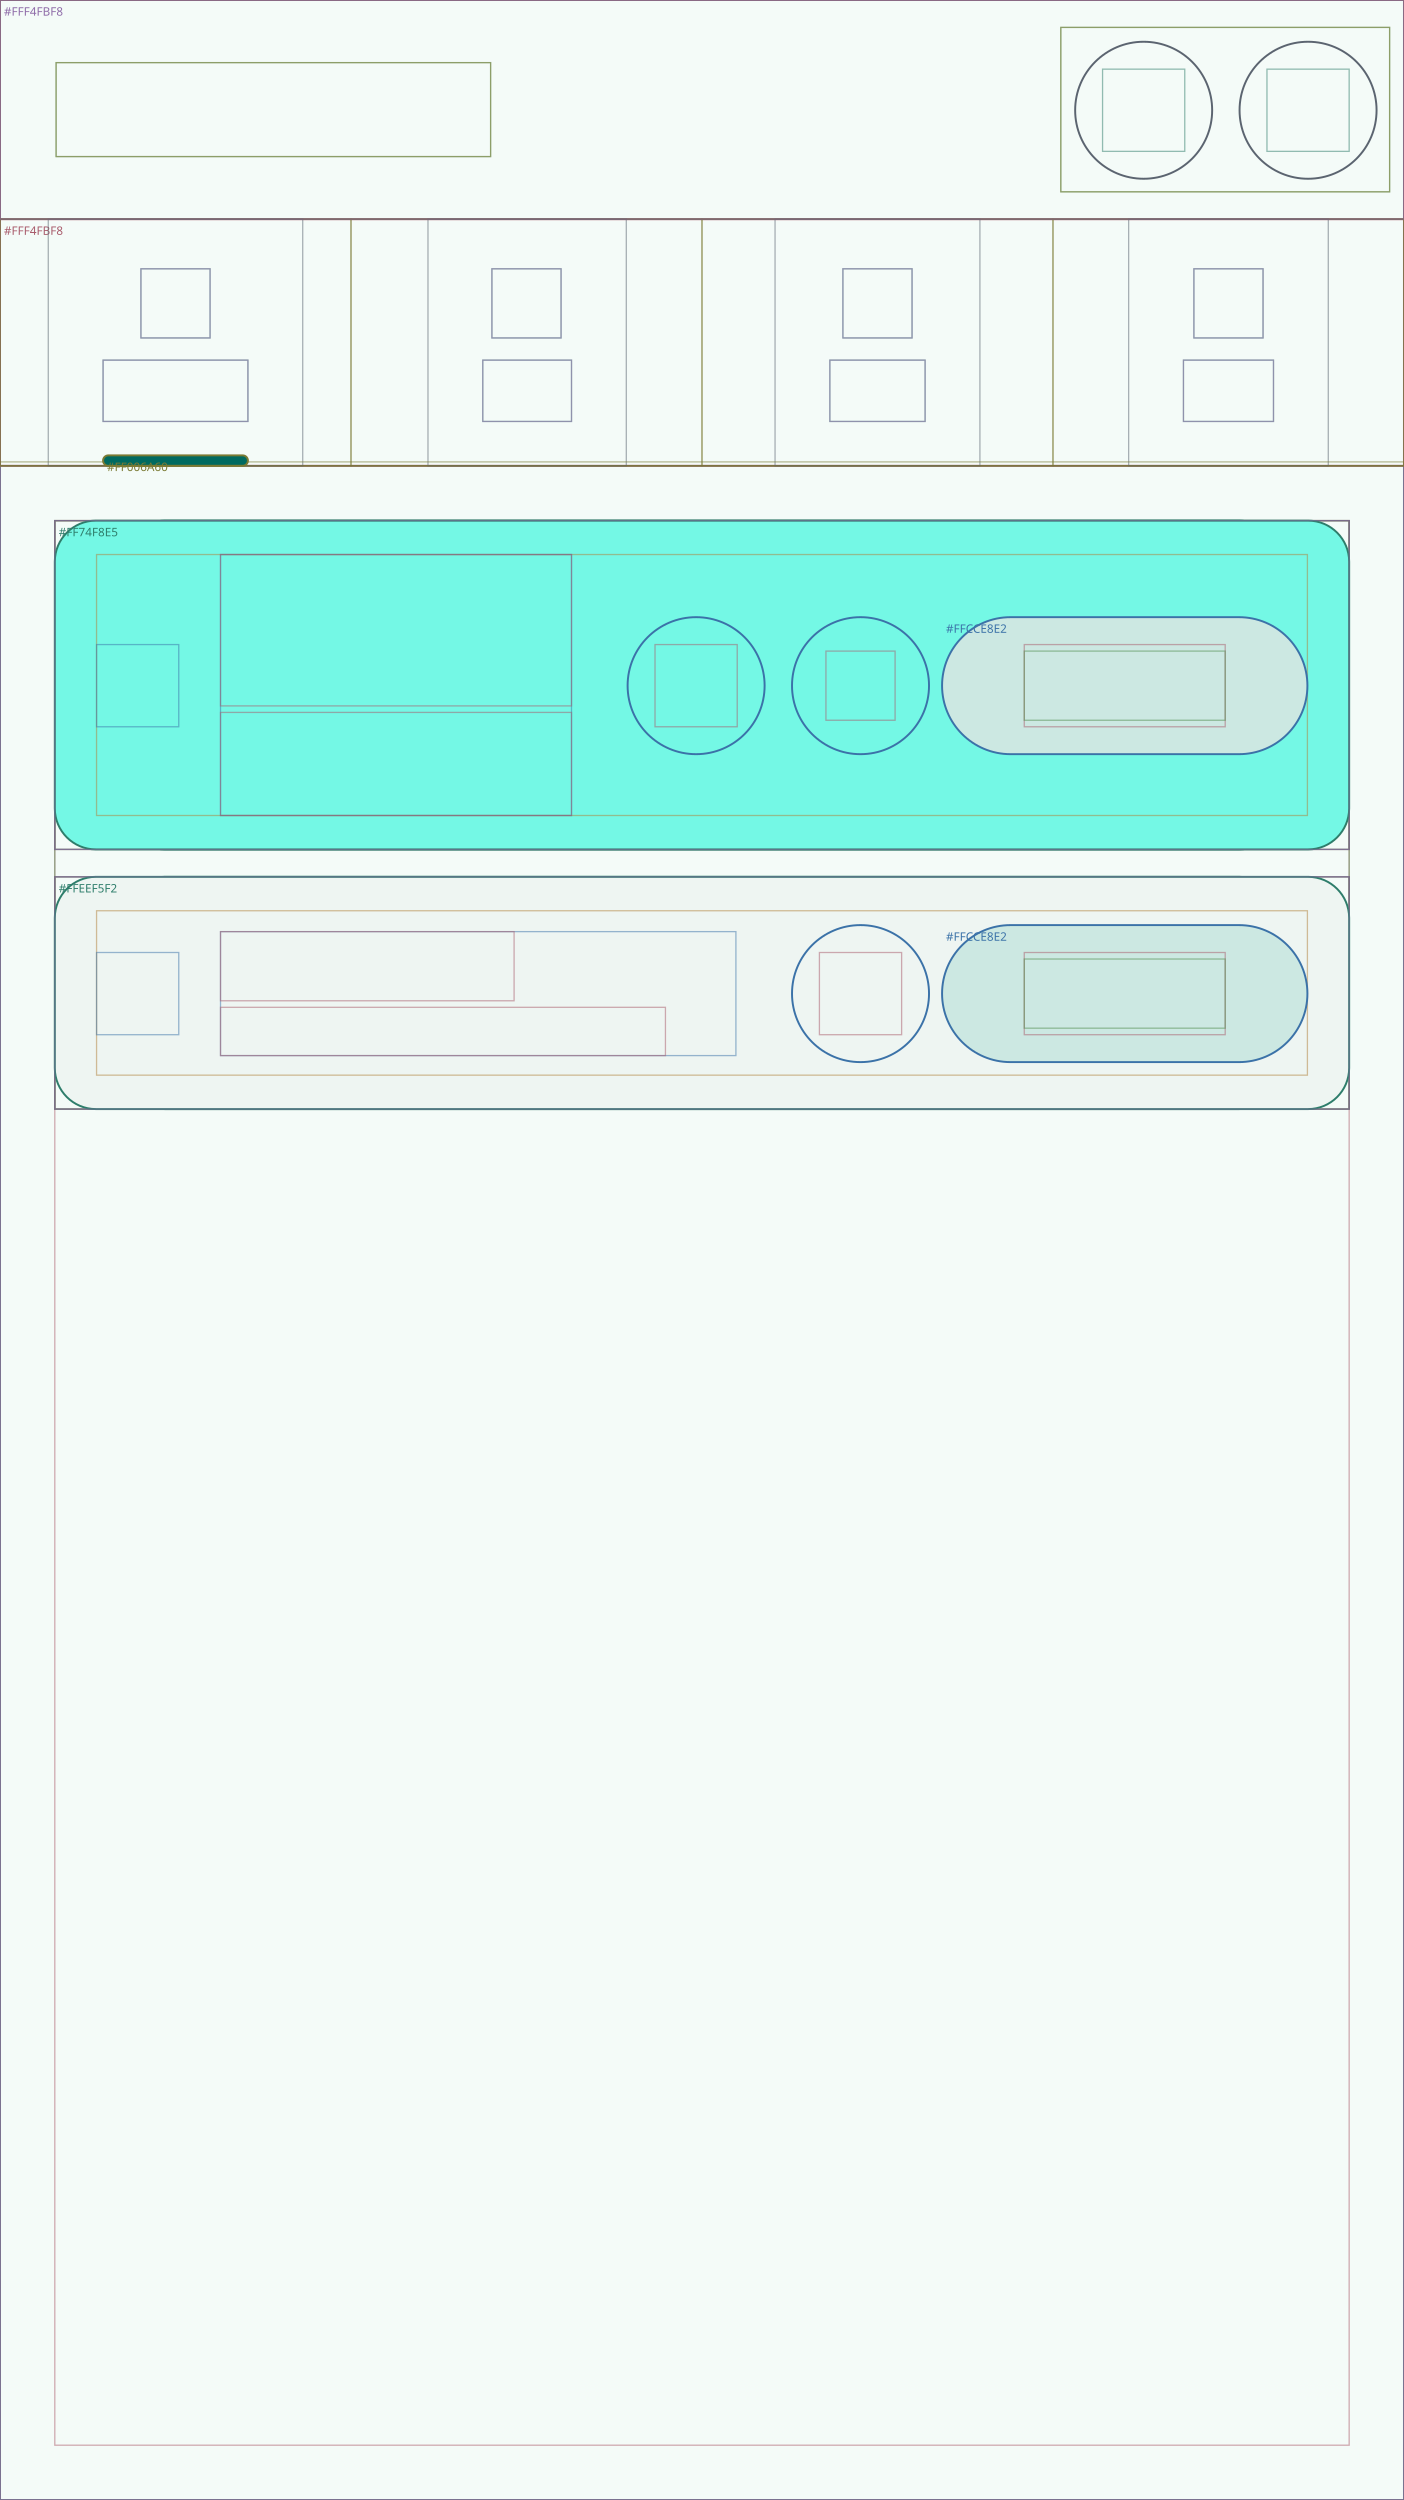
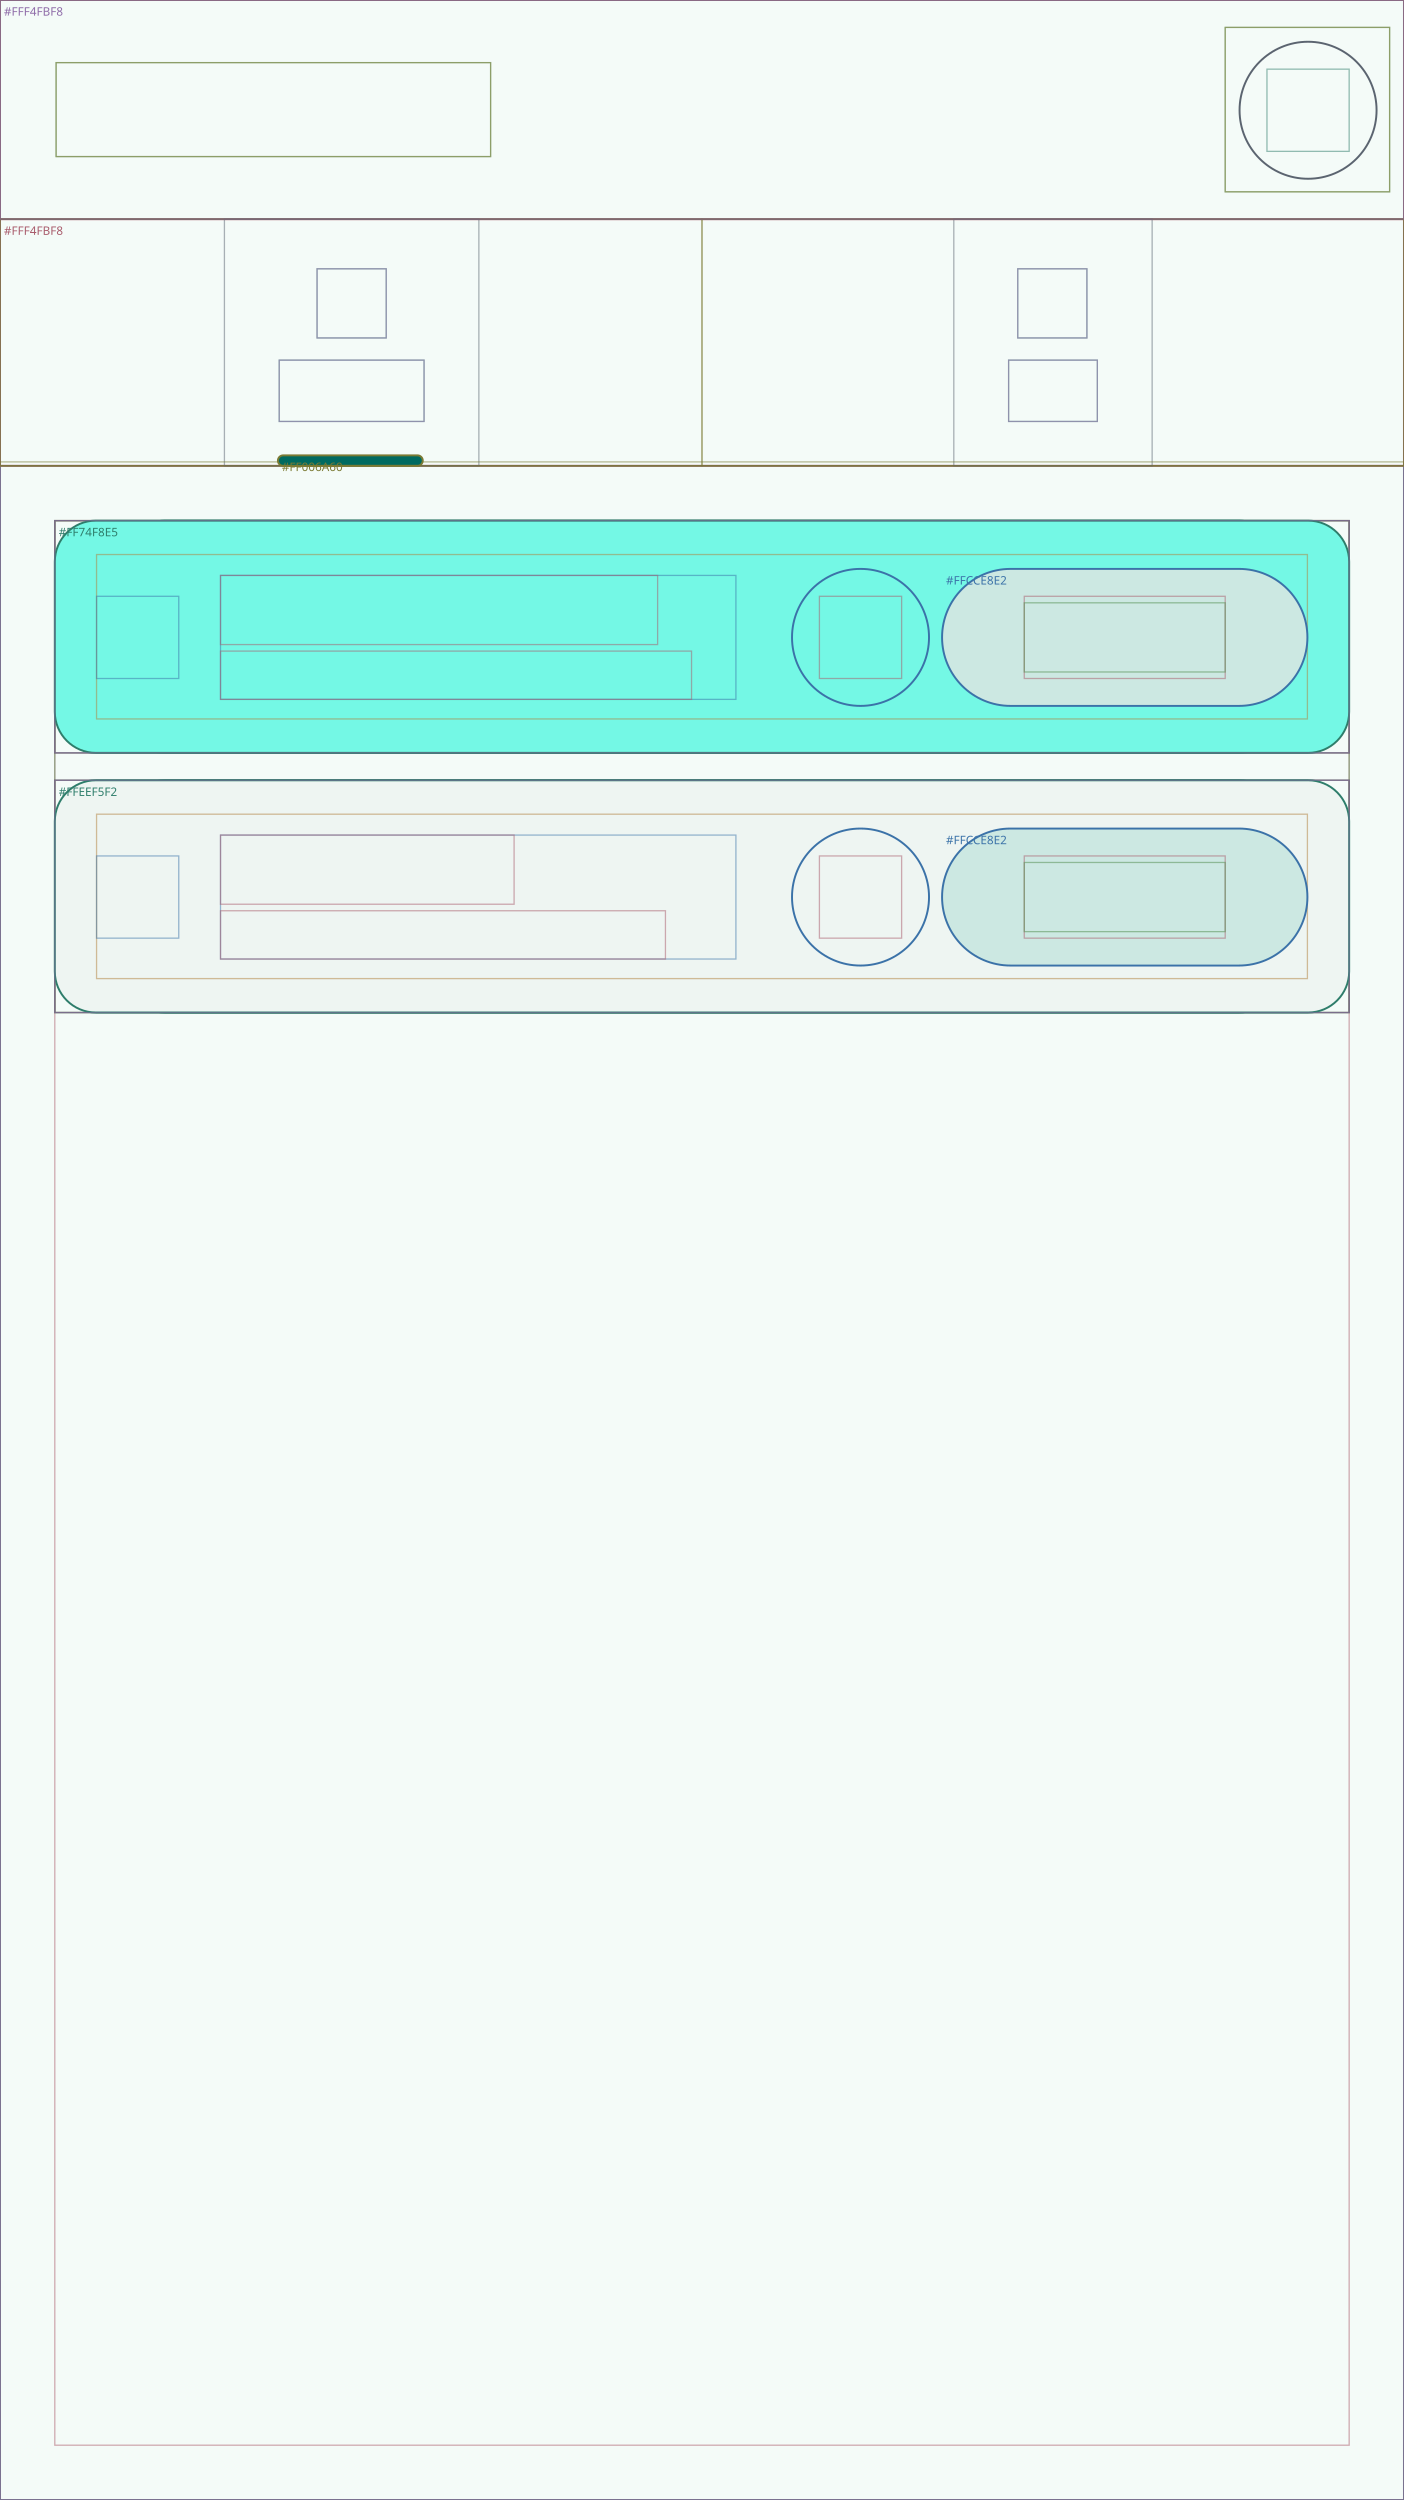
<svg xmlns="http://www.w3.org/2000/svg" viewBox="0 0 1076 1916" width="1076" height="1916" role="img" aria-label="app/PlayStorePhoneScannerSaved layout wireframe">
  <rect width="1076" height="1916" fill="#ffffff" />
  <g>
    <rect x="0" y="0" width="1076" height="1916" fill="none" fill-opacity="0" stroke="#5B6470" stroke-width="1" stroke-opacity="0.5" />
  </g>
  <g>
    <rect x="0" y="0" width="1076" height="1916" fill="none" fill-opacity="0" stroke="#2E7D6B" stroke-width="1" stroke-opacity="0.5" />
  </g>
  <g>
    <rect x="0" y="0" width="1076" height="1916" fill="#F4FBF8" fill-opacity="1" stroke="#8E6BA8" stroke-width="1.5" stroke-opacity="1" />
    <text x="3" y="12" font-family="system-ui, sans-serif" font-size="9" fill="#8E6BA8">#FFF4FBF8</text>
  </g>
  <g>
    <rect x="0" y="0" width="1076" height="1916" fill="none" fill-opacity="0" stroke="#B0813B" stroke-width="1" stroke-opacity="0.5" />
  </g>
  <g>
    <rect x="0" y="168" width="1076" height="1748" fill="none" fill-opacity="0" stroke="#3B72A8" stroke-width="1" stroke-opacity="0.5" />
  </g>
  <g>
    <rect x="0" y="168" width="1076" height="189" fill="#F4FBF8" fill-opacity="1" stroke="#A85B6B" stroke-width="1.5" stroke-opacity="1" />
    <text x="3" y="180" font-family="system-ui, sans-serif" font-size="9" fill="#A85B6B">#FFF4FBF8</text>
  </g>
  <g>
    <rect x="0" y="168" width="1076" height="189" fill="none" fill-opacity="0" stroke="#4F8A4A" stroke-width="1" stroke-opacity="0.5" />
  </g>
  <g>
-     <rect x="0" y="168" width="269" height="189" fill="none" fill-opacity="0" stroke="#7A7A33" stroke-width="1" stroke-opacity="0.5" />
-   </g>
-   <g>
-     <rect x="37" y="168" width="195" height="189" fill="none" fill-opacity="0" stroke="#5B6470" stroke-width="1" stroke-opacity="0.5" />
-   </g>
-   <g>
-     <rect x="79" y="276" width="111" height="47" fill="none" fill-opacity="0" stroke="#2E7D6B" stroke-width="1" stroke-opacity="0.5" />
-   </g>
-   <g>
-     <rect x="79" y="276" width="111" height="47" fill="none" fill-opacity="0" stroke="#8E6BA8" stroke-width="1" stroke-opacity="0.5" />
-   </g>
-   <g>
-     <rect x="108" y="206" width="53" height="53" fill="none" fill-opacity="0" stroke="#2E7D6B" stroke-width="1" stroke-opacity="0.5" />
-   </g>
-   <g>
-     <rect x="108" y="206" width="53" height="53" fill="none" fill-opacity="0" stroke="#8E6BA8" stroke-width="1" stroke-opacity="0.5" />
-   </g>
-   <g>
-     <rect x="269" y="168" width="269" height="189" fill="none" fill-opacity="0" stroke="#7A7A33" stroke-width="1" stroke-opacity="0.5" />
-   </g>
-   <g>
-     <rect x="328" y="168" width="152" height="189" fill="none" fill-opacity="0" stroke="#5B6470" stroke-width="1" stroke-opacity="0.5" />
-   </g>
-   <g>
-     <rect x="370" y="276" width="68" height="47" fill="none" fill-opacity="0" stroke="#2E7D6B" stroke-width="1" stroke-opacity="0.5" />
-   </g>
-   <g>
-     <rect x="370" y="276" width="68" height="47" fill="none" fill-opacity="0" stroke="#8E6BA8" stroke-width="1" stroke-opacity="0.5" />
-   </g>
-   <g>
-     <rect x="377" y="206" width="53" height="53" fill="none" fill-opacity="0" stroke="#2E7D6B" stroke-width="1" stroke-opacity="0.5" />
-   </g>
-   <g>
-     <rect x="377" y="206" width="53" height="53" fill="none" fill-opacity="0" stroke="#8E6BA8" stroke-width="1" stroke-opacity="0.5" />
-   </g>
-   <g>
-     <rect x="538" y="168" width="269" height="189" fill="none" fill-opacity="0" stroke="#7A7A33" stroke-width="1" stroke-opacity="0.5" />
-   </g>
-   <g>
-     <rect x="594" y="168" width="157" height="189" fill="none" fill-opacity="0" stroke="#5B6470" stroke-width="1" stroke-opacity="0.5" />
-   </g>
-   <g>
-     <rect x="636" y="276" width="73" height="47" fill="none" fill-opacity="0" stroke="#2E7D6B" stroke-width="1" stroke-opacity="0.5" />
-   </g>
-   <g>
-     <rect x="636" y="276" width="73" height="47" fill="none" fill-opacity="0" stroke="#8E6BA8" stroke-width="1" stroke-opacity="0.5" />
-   </g>
-   <g>
-     <rect x="646" y="206" width="53" height="53" fill="none" fill-opacity="0" stroke="#2E7D6B" stroke-width="1" stroke-opacity="0.5" />
-   </g>
-   <g>
-     <rect x="646" y="206" width="53" height="53" fill="none" fill-opacity="0" stroke="#8E6BA8" stroke-width="1" stroke-opacity="0.5" />
-   </g>
-   <g>
-     <rect x="807" y="168" width="269" height="189" fill="none" fill-opacity="0" stroke="#7A7A33" stroke-width="1" stroke-opacity="0.5" />
-   </g>
-   <g>
-     <rect x="865" y="168" width="153" height="189" fill="none" fill-opacity="0" stroke="#5B6470" stroke-width="1" stroke-opacity="0.5" />
-   </g>
-   <g>
-     <rect x="907" y="276" width="69" height="47" fill="none" fill-opacity="0" stroke="#2E7D6B" stroke-width="1" stroke-opacity="0.5" />
-   </g>
-   <g>
-     <rect x="907" y="276" width="69" height="47" fill="none" fill-opacity="0" stroke="#8E6BA8" stroke-width="1" stroke-opacity="0.5" />
-   </g>
-   <g>
-     <rect x="915" y="206" width="53" height="53" fill="none" fill-opacity="0" stroke="#2E7D6B" stroke-width="1" stroke-opacity="0.5" />
-   </g>
-   <g>
-     <rect x="915" y="206" width="53" height="53" fill="none" fill-opacity="0" stroke="#8E6BA8" stroke-width="1" stroke-opacity="0.5" />
+     <rect x="0" y="168" width="538" height="189" fill="none" fill-opacity="0" stroke="#7A7A33" stroke-width="1" stroke-opacity="0.5" />
+   </g>
+   <g>
+     <rect x="172" y="168" width="195" height="189" fill="none" fill-opacity="0" stroke="#5B6470" stroke-width="1" stroke-opacity="0.5" />
+   </g>
+   <g>
+     <rect x="214" y="276" width="111" height="47" fill="none" fill-opacity="0" stroke="#2E7D6B" stroke-width="1" stroke-opacity="0.5" />
+   </g>
+   <g>
+     <rect x="214" y="276" width="111" height="47" fill="none" fill-opacity="0" stroke="#8E6BA8" stroke-width="1" stroke-opacity="0.5" />
+   </g>
+   <g>
+     <rect x="243" y="206" width="53" height="53" fill="none" fill-opacity="0" stroke="#2E7D6B" stroke-width="1" stroke-opacity="0.5" />
+   </g>
+   <g>
+     <rect x="243" y="206" width="53" height="53" fill="none" fill-opacity="0" stroke="#8E6BA8" stroke-width="1" stroke-opacity="0.5" />
+   </g>
+   <g>
+     <rect x="538" y="168" width="538" height="189" fill="none" fill-opacity="0" stroke="#7A7A33" stroke-width="1" stroke-opacity="0.5" />
+   </g>
+   <g>
+     <rect x="731" y="168" width="152" height="189" fill="none" fill-opacity="0" stroke="#5B6470" stroke-width="1" stroke-opacity="0.5" />
+   </g>
+   <g>
+     <rect x="773" y="276" width="68" height="47" fill="none" fill-opacity="0" stroke="#2E7D6B" stroke-width="1" stroke-opacity="0.5" />
+   </g>
+   <g>
+     <rect x="773" y="276" width="68" height="47" fill="none" fill-opacity="0" stroke="#8E6BA8" stroke-width="1" stroke-opacity="0.5" />
+   </g>
+   <g>
+     <rect x="780" y="206" width="53" height="53" fill="none" fill-opacity="0" stroke="#2E7D6B" stroke-width="1" stroke-opacity="0.5" />
+   </g>
+   <g>
+     <rect x="780" y="206" width="53" height="53" fill="none" fill-opacity="0" stroke="#8E6BA8" stroke-width="1" stroke-opacity="0.5" />
  </g>
  <g>
    <rect x="0" y="354" width="1076" height="3" fill="none" fill-opacity="0" stroke="#7A7A33" stroke-width="1" stroke-opacity="0.5" />
  </g>
  <g>
-     <path d="M83,349 H186 A4,4 0 0 1 190,353 V353 A4,4 0 0 1 186,357 H83 A4,4 0 0 1 79,353 V353 A4,4 0 0 1 83,349 Z" fill="#006A60" fill-opacity="1" stroke="#7A7A33" stroke-width="1.5" stroke-opacity="1" />
-     <text x="82" y="361" font-family="system-ui, sans-serif" font-size="9" fill="#7A7A33">#FF006A60</text>
+     <path d="M217,349 H320 A4,4 0 0 1 324,353 V353 A4,4 0 0 1 320,357 H217 A4,4 0 0 1 213,353 V353 A4,4 0 0 1 217,349 Z" fill="#006A60" fill-opacity="1" stroke="#7A7A33" stroke-width="1.5" stroke-opacity="1" />
+     <text x="216" y="361" font-family="system-ui, sans-serif" font-size="9" fill="#7A7A33">#FF006A60</text>
  </g>
  <g>
    <rect x="42" y="399" width="992" height="1475" fill="none" fill-opacity="0" stroke="#A85B6B" stroke-width="1" stroke-opacity="0.5" />
  </g>
  <g>
-     <rect x="42" y="399" width="992" height="451" fill="none" fill-opacity="0" stroke="#4F8A4A" stroke-width="1" stroke-opacity="0.5" />
-   </g>
-   <g>
-     <rect x="42" y="399" width="992" height="252" fill="none" fill-opacity="0" stroke="#7A7A33" stroke-width="1" stroke-opacity="0.5" />
-   </g>
-   <g>
-     <rect x="42" y="399" width="992" height="252" fill="none" fill-opacity="0" stroke="#5B6470" stroke-width="1" stroke-opacity="0.5" />
-   </g>
-   <g>
-     <path d="M126.5,399 H949.5 A31.5,31.5 0 0 1 981,430.5 V619.5 A31.5,31.5 0 0 1 949.5,651 H126.5 A31.5,31.5 0 0 1 95,619.5 V430.5 A31.5,31.5 0 0 1 126.5,399 Z" fill="#FFDAD6" fill-opacity="1" stroke="#2E7D6B" stroke-width="1.5" stroke-opacity="1" />
+     <rect x="42" y="399" width="992" height="377" fill="none" fill-opacity="0" stroke="#4F8A4A" stroke-width="1" stroke-opacity="0.5" />
+   </g>
+   <g>
+     <rect x="42" y="399" width="992" height="178" fill="none" fill-opacity="0" stroke="#7A7A33" stroke-width="1" stroke-opacity="0.5" />
+   </g>
+   <g>
+     <rect x="42" y="399" width="992" height="178" fill="none" fill-opacity="0" stroke="#5B6470" stroke-width="1" stroke-opacity="0.5" />
+   </g>
+   <g>
+     <path d="M126.5,399 H949.5 A31.5,31.5 0 0 1 981,430.5 V545.5 A31.5,31.5 0 0 1 949.5,577 H126.5 A31.5,31.5 0 0 1 95,545.5 V430.5 A31.5,31.5 0 0 1 126.5,399 Z" fill="#FFDAD6" fill-opacity="1" stroke="#2E7D6B" stroke-width="1.5" stroke-opacity="1" />
    <text x="98" y="411" font-family="system-ui, sans-serif" font-size="9" fill="#2E7D6B">#FFFFDAD6  pad ·</text>
  </g>
  <g>
-     <rect x="918" y="494" width="63" height="63" fill="none" fill-opacity="0" stroke="#8E6BA8" stroke-width="1" stroke-opacity="0.5" />
-   </g>
-   <g>
-     <rect x="42" y="399" width="992" height="252" fill="none" fill-opacity="0" stroke="#5B6470" stroke-width="1" stroke-opacity="0.5" />
-   </g>
-   <g>
-     <path d="M73.5,399 H1002.5 A31.5,31.5 0 0 1 1034,430.5 V619.5 A31.5,31.5 0 0 1 1002.5,651 H73.5 A31.5,31.5 0 0 1 42,619.5 V430.5 A31.5,31.5 0 0 1 73.5,399 Z" fill="#74F8E5" fill-opacity="1" stroke="#2E7D6B" stroke-width="1.5" stroke-opacity="1" />
+     <rect x="918" y="457" width="63" height="63" fill="none" fill-opacity="0" stroke="#8E6BA8" stroke-width="1" stroke-opacity="0.5" />
+   </g>
+   <g>
+     <rect x="42" y="399" width="992" height="178" fill="none" fill-opacity="0" stroke="#5B6470" stroke-width="1" stroke-opacity="0.5" />
+   </g>
+   <g>
+     <path d="M73.5,399 H1002.5 A31.5,31.5 0 0 1 1034,430.5 V545.5 A31.5,31.5 0 0 1 1002.5,577 H73.5 A31.5,31.5 0 0 1 42,545.5 V430.5 A31.5,31.5 0 0 1 73.5,399 Z" fill="#74F8E5" fill-opacity="1" stroke="#2E7D6B" stroke-width="1.5" stroke-opacity="1" />
    <text x="45" y="411" font-family="system-ui, sans-serif" font-size="9" fill="#2E7D6B">#FF74F8E5</text>
  </g>
  <g>
-     <rect x="42" y="399" width="992" height="252" fill="none" fill-opacity="0" stroke="#8E6BA8" stroke-width="1" stroke-opacity="0.5" />
-   </g>
-   <g>
-     <rect x="74" y="425" width="928" height="200" fill="none" fill-opacity="0" stroke="#B0813B" stroke-width="1" stroke-opacity="0.5" />
-   </g>
-   <g>
-     <rect x="74" y="494" width="63" height="63" fill="none" fill-opacity="0" stroke="#3B72A8" stroke-width="1" stroke-opacity="0.5" />
-   </g>
-   <g>
-     <rect x="169" y="425" width="269" height="200" fill="none" fill-opacity="0" stroke="#3B72A8" stroke-width="1" stroke-opacity="0.5" />
-   </g>
-   <g>
-     <rect x="169" y="425" width="269" height="116" fill="none" fill-opacity="0" stroke="#A85B6B" stroke-width="1" stroke-opacity="0.5" />
-   </g>
-   <g>
-     <rect x="169" y="546" width="269" height="79" fill="none" fill-opacity="0" stroke="#A85B6B" stroke-width="1" stroke-opacity="0.5" />
-   </g>
-   <g>
-     <path d="M533.5,473 H533.5 A52.5,52.5 0 0 1 586,525.5 V525.5 A52.5,52.5 0 0 1 533.5,578 H533.5 A52.5,52.5 0 0 1 481,525.5 V525.5 A52.5,52.5 0 0 1 533.5,473 Z" fill="none" fill-opacity="0" stroke="#3B72A8" stroke-width="1.5" stroke-opacity="1" />
-   </g>
-   <g>
-     <rect x="502" y="494" width="63" height="63" fill="none" fill-opacity="0" stroke="#A85B6B" stroke-width="1" stroke-opacity="0.5" />
-   </g>
-   <g>
-     <path d="M659.5,473 H659.5 A52.5,52.5 0 0 1 712,525.5 V525.5 A52.5,52.5 0 0 1 659.5,578 H659.5 A52.5,52.5 0 0 1 607,525.5 V525.5 A52.5,52.5 0 0 1 659.5,473 Z" fill="none" fill-opacity="0" stroke="#3B72A8" stroke-width="1.5" stroke-opacity="1" />
-   </g>
-   <g>
-     <rect x="633" y="499" width="53" height="53" fill="none" fill-opacity="0" stroke="#A85B6B" stroke-width="1" stroke-opacity="0.5" />
-   </g>
-   <g>
-     <path d="M774.5,473 H949.5 A52.5,52.5 0 0 1 1002,525.5 V525.5 A52.5,52.5 0 0 1 949.5,578 H774.5 A52.5,52.5 0 0 1 722,525.5 V525.5 A52.5,52.5 0 0 1 774.5,473 Z" fill="#CCE8E2" fill-opacity="1" stroke="#3B72A8" stroke-width="1.5" stroke-opacity="1" />
-     <text x="725" y="485" font-family="system-ui, sans-serif" font-size="9" fill="#3B72A8">#FFCCE8E2</text>
-   </g>
-   <g>
-     <rect x="785" y="494" width="154" height="63" fill="none" fill-opacity="0" stroke="#A85B6B" stroke-width="1" stroke-opacity="0.5" />
-   </g>
-   <g>
-     <rect x="785" y="499" width="154" height="53" fill="none" fill-opacity="0" stroke="#4F8A4A" stroke-width="1" stroke-opacity="0.5" />
-   </g>
-   <g>
-     <rect x="42" y="672" width="992" height="178" fill="none" fill-opacity="0" stroke="#7A7A33" stroke-width="1" stroke-opacity="0.5" />
-   </g>
-   <g>
-     <rect x="42" y="672" width="992" height="178" fill="none" fill-opacity="0" stroke="#5B6470" stroke-width="1" stroke-opacity="0.5" />
-   </g>
-   <g>
-     <path d="M126.5,672 H949.5 A31.5,31.5 0 0 1 981,703.5 V818.5 A31.5,31.5 0 0 1 949.5,850 H126.5 A31.5,31.5 0 0 1 95,818.5 V703.5 A31.5,31.5 0 0 1 126.5,672 Z" fill="#FFDAD6" fill-opacity="1" stroke="#2E7D6B" stroke-width="1.5" stroke-opacity="1" />
-     <text x="98" y="684" font-family="system-ui, sans-serif" font-size="9" fill="#2E7D6B">#FFFFDAD6  pad ·</text>
-   </g>
-   <g>
-     <rect x="918" y="730" width="63" height="63" fill="none" fill-opacity="0" stroke="#8E6BA8" stroke-width="1" stroke-opacity="0.5" />
-   </g>
-   <g>
-     <rect x="42" y="672" width="992" height="178" fill="none" fill-opacity="0" stroke="#5B6470" stroke-width="1" stroke-opacity="0.5" />
-   </g>
-   <g>
-     <path d="M73.5,672 H1002.5 A31.5,31.5 0 0 1 1034,703.5 V818.5 A31.5,31.5 0 0 1 1002.5,850 H73.5 A31.5,31.5 0 0 1 42,818.5 V703.5 A31.5,31.5 0 0 1 73.5,672 Z" fill="#EEF5F2" fill-opacity="1" stroke="#2E7D6B" stroke-width="1.5" stroke-opacity="1" />
-     <text x="45" y="684" font-family="system-ui, sans-serif" font-size="9" fill="#2E7D6B">#FFEEF5F2</text>
-   </g>
-   <g>
-     <rect x="42" y="672" width="992" height="178" fill="none" fill-opacity="0" stroke="#8E6BA8" stroke-width="1" stroke-opacity="0.5" />
-   </g>
-   <g>
-     <rect x="74" y="698" width="928" height="126" fill="none" fill-opacity="0" stroke="#B0813B" stroke-width="1" stroke-opacity="0.5" />
-   </g>
-   <g>
-     <rect x="74" y="730" width="63" height="63" fill="none" fill-opacity="0" stroke="#3B72A8" stroke-width="1" stroke-opacity="0.5" />
-   </g>
-   <g>
-     <rect x="169" y="714" width="395" height="95" fill="none" fill-opacity="0" stroke="#3B72A8" stroke-width="1" stroke-opacity="0.5" />
-   </g>
-   <g>
-     <rect x="169" y="714" width="225" height="53" fill="none" fill-opacity="0" stroke="#A85B6B" stroke-width="1" stroke-opacity="0.5" />
-   </g>
-   <g>
-     <rect x="169" y="772" width="341" height="37" fill="none" fill-opacity="0" stroke="#A85B6B" stroke-width="1" stroke-opacity="0.5" />
-   </g>
-   <g>
-     <path d="M659.5,709 H659.5 A52.5,52.5 0 0 1 712,761.5 V761.5 A52.5,52.5 0 0 1 659.5,814 H659.5 A52.5,52.5 0 0 1 607,761.5 V761.5 A52.5,52.5 0 0 1 659.5,709 Z" fill="none" fill-opacity="0" stroke="#3B72A8" stroke-width="1.5" stroke-opacity="1" />
-   </g>
-   <g>
-     <rect x="628" y="730" width="63" height="63" fill="none" fill-opacity="0" stroke="#A85B6B" stroke-width="1" stroke-opacity="0.5" />
-   </g>
-   <g>
-     <path d="M774.5,709 H949.5 A52.5,52.5 0 0 1 1002,761.5 V761.5 A52.5,52.5 0 0 1 949.5,814 H774.5 A52.5,52.5 0 0 1 722,761.5 V761.5 A52.5,52.5 0 0 1 774.5,709 Z" fill="#CCE8E2" fill-opacity="1" stroke="#3B72A8" stroke-width="1.5" stroke-opacity="1" />
-     <text x="725" y="721" font-family="system-ui, sans-serif" font-size="9" fill="#3B72A8">#FFCCE8E2</text>
-   </g>
-   <g>
-     <rect x="785" y="730" width="154" height="63" fill="none" fill-opacity="0" stroke="#A85B6B" stroke-width="1" stroke-opacity="0.5" />
-   </g>
-   <g>
-     <rect x="785" y="735" width="154" height="53" fill="none" fill-opacity="0" stroke="#4F8A4A" stroke-width="1" stroke-opacity="0.5" />
+     <rect x="42" y="399" width="992" height="178" fill="none" fill-opacity="0" stroke="#8E6BA8" stroke-width="1" stroke-opacity="0.5" />
+   </g>
+   <g>
+     <rect x="74" y="425" width="928" height="126" fill="none" fill-opacity="0" stroke="#B0813B" stroke-width="1" stroke-opacity="0.5" />
+   </g>
+   <g>
+     <rect x="74" y="457" width="63" height="63" fill="none" fill-opacity="0" stroke="#3B72A8" stroke-width="1" stroke-opacity="0.5" />
+   </g>
+   <g>
+     <rect x="169" y="441" width="395" height="95" fill="none" fill-opacity="0" stroke="#3B72A8" stroke-width="1" stroke-opacity="0.5" />
+   </g>
+   <g>
+     <rect x="169" y="441" width="335" height="53" fill="none" fill-opacity="0" stroke="#A85B6B" stroke-width="1" stroke-opacity="0.5" />
+   </g>
+   <g>
+     <rect x="169" y="499" width="361" height="37" fill="none" fill-opacity="0" stroke="#A85B6B" stroke-width="1" stroke-opacity="0.5" />
+   </g>
+   <g>
+     <path d="M659.5,436 H659.5 A52.5,52.5 0 0 1 712,488.5 V488.5 A52.5,52.5 0 0 1 659.5,541 H659.5 A52.5,52.5 0 0 1 607,488.5 V488.5 A52.5,52.5 0 0 1 659.5,436 Z" fill="none" fill-opacity="0" stroke="#3B72A8" stroke-width="1.5" stroke-opacity="1" />
+   </g>
+   <g>
+     <rect x="628" y="457" width="63" height="63" fill="none" fill-opacity="0" stroke="#A85B6B" stroke-width="1" stroke-opacity="0.5" />
+   </g>
+   <g>
+     <path d="M774.5,436 H949.5 A52.5,52.5 0 0 1 1002,488.5 V488.5 A52.5,52.5 0 0 1 949.5,541 H774.5 A52.5,52.5 0 0 1 722,488.5 V488.5 A52.5,52.5 0 0 1 774.5,436 Z" fill="#CCE8E2" fill-opacity="1" stroke="#3B72A8" stroke-width="1.5" stroke-opacity="1" />
+     <text x="725" y="448" font-family="system-ui, sans-serif" font-size="9" fill="#3B72A8">#FFCCE8E2</text>
+   </g>
+   <g>
+     <rect x="785" y="457" width="154" height="63" fill="none" fill-opacity="0" stroke="#A85B6B" stroke-width="1" stroke-opacity="0.5" />
+   </g>
+   <g>
+     <rect x="785" y="462" width="154" height="53" fill="none" fill-opacity="0" stroke="#4F8A4A" stroke-width="1" stroke-opacity="0.5" />
+   </g>
+   <g>
+     <rect x="42" y="598" width="992" height="178" fill="none" fill-opacity="0" stroke="#7A7A33" stroke-width="1" stroke-opacity="0.5" />
+   </g>
+   <g>
+     <rect x="42" y="598" width="992" height="178" fill="none" fill-opacity="0" stroke="#5B6470" stroke-width="1" stroke-opacity="0.5" />
+   </g>
+   <g>
+     <path d="M126.5,598 H949.5 A31.5,31.5 0 0 1 981,629.5 V744.5 A31.5,31.5 0 0 1 949.5,776 H126.5 A31.5,31.5 0 0 1 95,744.5 V629.5 A31.5,31.5 0 0 1 126.5,598 Z" fill="#FFDAD6" fill-opacity="1" stroke="#2E7D6B" stroke-width="1.5" stroke-opacity="1" />
+     <text x="98" y="610" font-family="system-ui, sans-serif" font-size="9" fill="#2E7D6B">#FFFFDAD6  pad ·</text>
+   </g>
+   <g>
+     <rect x="918" y="656" width="63" height="63" fill="none" fill-opacity="0" stroke="#8E6BA8" stroke-width="1" stroke-opacity="0.5" />
+   </g>
+   <g>
+     <rect x="42" y="598" width="992" height="178" fill="none" fill-opacity="0" stroke="#5B6470" stroke-width="1" stroke-opacity="0.5" />
+   </g>
+   <g>
+     <path d="M73.5,598 H1002.5 A31.5,31.5 0 0 1 1034,629.5 V744.5 A31.5,31.5 0 0 1 1002.5,776 H73.5 A31.5,31.5 0 0 1 42,744.5 V629.5 A31.5,31.5 0 0 1 73.5,598 Z" fill="#EEF5F2" fill-opacity="1" stroke="#2E7D6B" stroke-width="1.5" stroke-opacity="1" />
+     <text x="45" y="610" font-family="system-ui, sans-serif" font-size="9" fill="#2E7D6B">#FFEEF5F2</text>
+   </g>
+   <g>
+     <rect x="42" y="598" width="992" height="178" fill="none" fill-opacity="0" stroke="#8E6BA8" stroke-width="1" stroke-opacity="0.5" />
+   </g>
+   <g>
+     <rect x="74" y="624" width="928" height="126" fill="none" fill-opacity="0" stroke="#B0813B" stroke-width="1" stroke-opacity="0.5" />
+   </g>
+   <g>
+     <rect x="74" y="656" width="63" height="63" fill="none" fill-opacity="0" stroke="#3B72A8" stroke-width="1" stroke-opacity="0.5" />
+   </g>
+   <g>
+     <rect x="169" y="640" width="395" height="95" fill="none" fill-opacity="0" stroke="#3B72A8" stroke-width="1" stroke-opacity="0.5" />
+   </g>
+   <g>
+     <rect x="169" y="640" width="225" height="53" fill="none" fill-opacity="0" stroke="#A85B6B" stroke-width="1" stroke-opacity="0.5" />
+   </g>
+   <g>
+     <rect x="169" y="698" width="341" height="37" fill="none" fill-opacity="0" stroke="#A85B6B" stroke-width="1" stroke-opacity="0.5" />
+   </g>
+   <g>
+     <path d="M659.5,635 H659.5 A52.5,52.5 0 0 1 712,687.5 V687.5 A52.5,52.5 0 0 1 659.5,740 H659.5 A52.5,52.5 0 0 1 607,687.5 V687.5 A52.5,52.5 0 0 1 659.5,635 Z" fill="none" fill-opacity="0" stroke="#3B72A8" stroke-width="1.5" stroke-opacity="1" />
+   </g>
+   <g>
+     <rect x="628" y="656" width="63" height="63" fill="none" fill-opacity="0" stroke="#A85B6B" stroke-width="1" stroke-opacity="0.5" />
+   </g>
+   <g>
+     <path d="M774.5,635 H949.5 A52.5,52.5 0 0 1 1002,687.5 V687.5 A52.5,52.5 0 0 1 949.5,740 H774.5 A52.5,52.5 0 0 1 722,687.5 V687.5 A52.5,52.5 0 0 1 774.5,635 Z" fill="#CCE8E2" fill-opacity="1" stroke="#3B72A8" stroke-width="1.5" stroke-opacity="1" />
+     <text x="725" y="647" font-family="system-ui, sans-serif" font-size="9" fill="#3B72A8">#FFCCE8E2</text>
+   </g>
+   <g>
+     <rect x="785" y="656" width="154" height="63" fill="none" fill-opacity="0" stroke="#A85B6B" stroke-width="1" stroke-opacity="0.5" />
+   </g>
+   <g>
+     <rect x="785" y="661" width="154" height="53" fill="none" fill-opacity="0" stroke="#4F8A4A" stroke-width="1" stroke-opacity="0.5" />
  </g>
  <g>
    <rect x="0" y="0" width="1076" height="168" fill="none" fill-opacity="0" stroke="#3B72A8" stroke-width="1" stroke-opacity="0.5" />
  </g>
  <g>
    <rect x="0" y="0" width="1076" height="168" fill="none" fill-opacity="0" stroke="#A85B6B" stroke-width="1" stroke-opacity="0.5" />
  </g>
  <g>
    <rect x="43" y="48" width="333" height="72" fill="none" fill-opacity="0" stroke="#4F8A4A" stroke-width="1" stroke-opacity="0.5" />
  </g>
  <g>
    <rect x="43" y="48" width="333" height="72" fill="none" fill-opacity="0" stroke="#7A7A33" stroke-width="1" stroke-opacity="0.5" />
  </g>
  <g>
-     <rect x="813" y="21" width="252" height="126" fill="none" fill-opacity="0" stroke="#4F8A4A" stroke-width="1" stroke-opacity="0.5" />
-   </g>
-   <g>
-     <rect x="813" y="21" width="252" height="126" fill="none" fill-opacity="0" stroke="#7A7A33" stroke-width="1" stroke-opacity="0.5" />
-   </g>
-   <g>
-     <path d="M876.5,32 H876.5 A52.5,52.5 0 0 1 929,84.5 V84.5 A52.5,52.5 0 0 1 876.5,137 H876.5 A52.5,52.5 0 0 1 824,84.5 V84.5 A52.5,52.5 0 0 1 876.5,32 Z" fill="none" fill-opacity="0" stroke="#5B6470" stroke-width="1.5" stroke-opacity="1" />
-   </g>
-   <g>
-     <rect x="845" y="53" width="63" height="63" fill="none" fill-opacity="0" stroke="#2E7D6B" stroke-width="1" stroke-opacity="0.5" />
+     <rect x="939" y="21" width="126" height="126" fill="none" fill-opacity="0" stroke="#4F8A4A" stroke-width="1" stroke-opacity="0.5" />
+   </g>
+   <g>
+     <rect x="939" y="21" width="126" height="126" fill="none" fill-opacity="0" stroke="#7A7A33" stroke-width="1" stroke-opacity="0.5" />
  </g>
  <g>
    <path d="M1002.5,32 H1002.5 A52.5,52.5 0 0 1 1055,84.5 V84.5 A52.5,52.5 0 0 1 1002.5,137 H1002.5 A52.5,52.5 0 0 1 950,84.5 V84.5 A52.5,52.5 0 0 1 1002.5,32 Z" fill="none" fill-opacity="0" stroke="#5B6470" stroke-width="1.5" stroke-opacity="1" />
  </g>
  <g>
    <rect x="971" y="53" width="63" height="63" fill="none" fill-opacity="0" stroke="#2E7D6B" stroke-width="1" stroke-opacity="0.5" />
  </g>
</svg>
